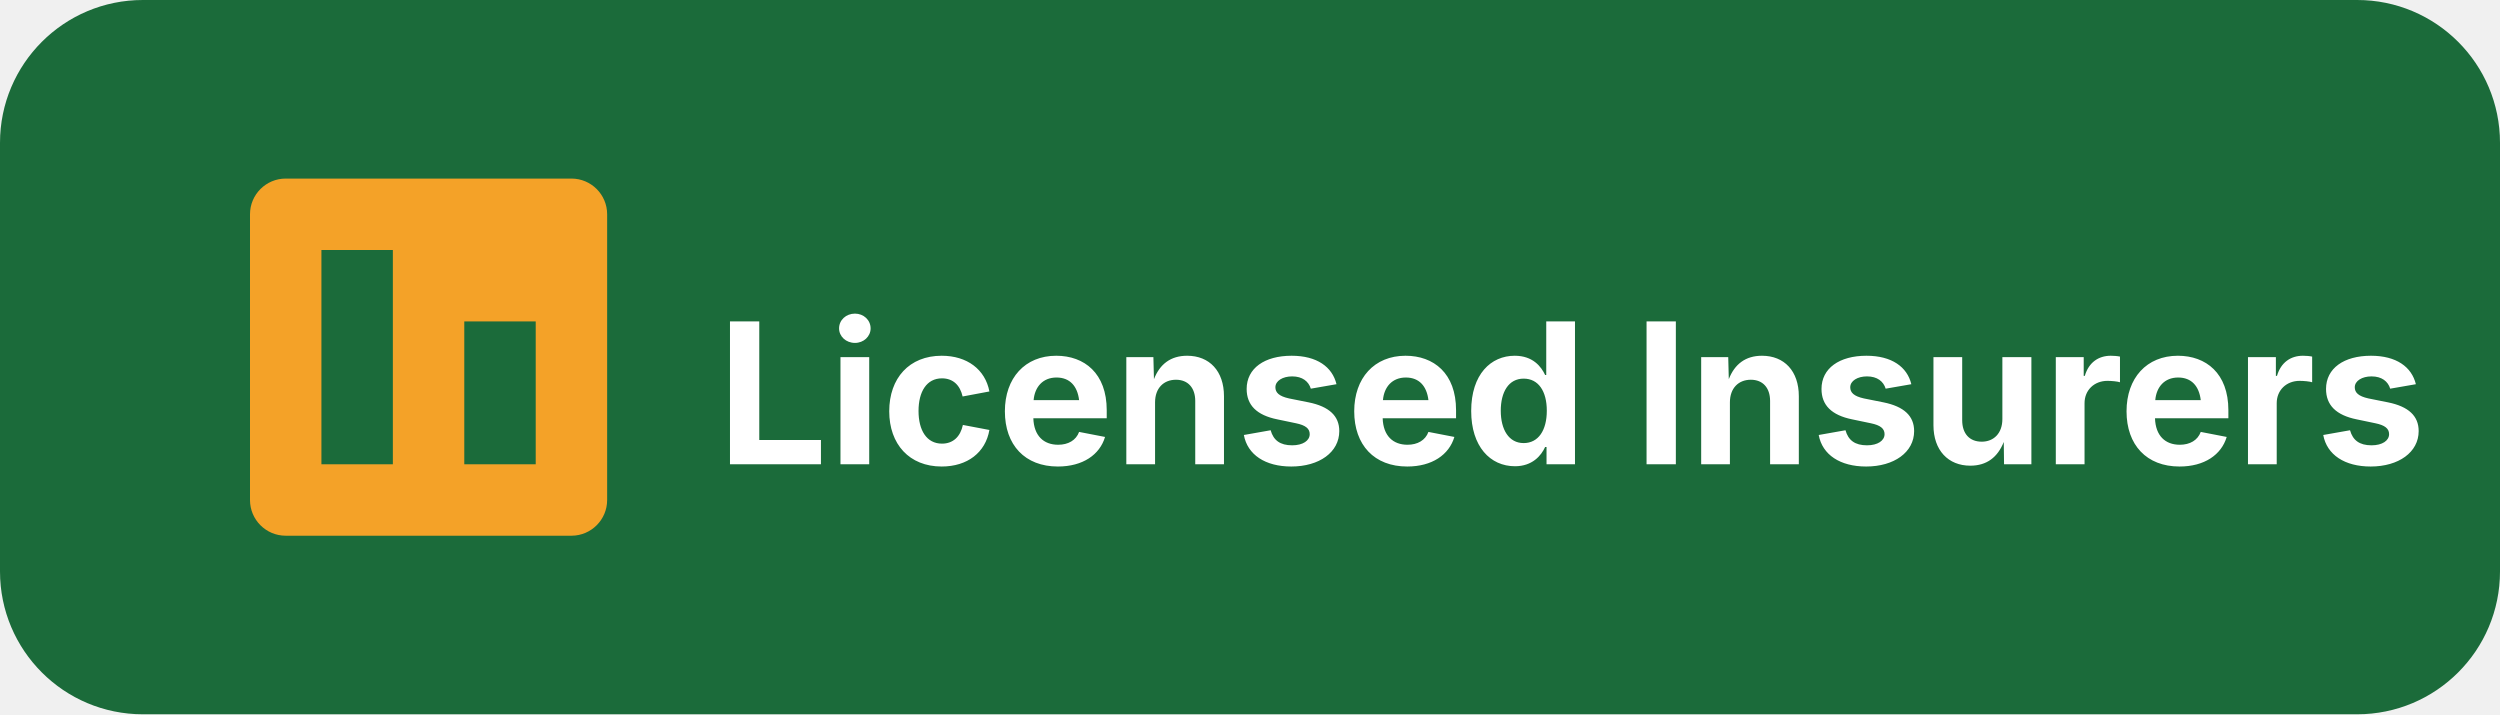
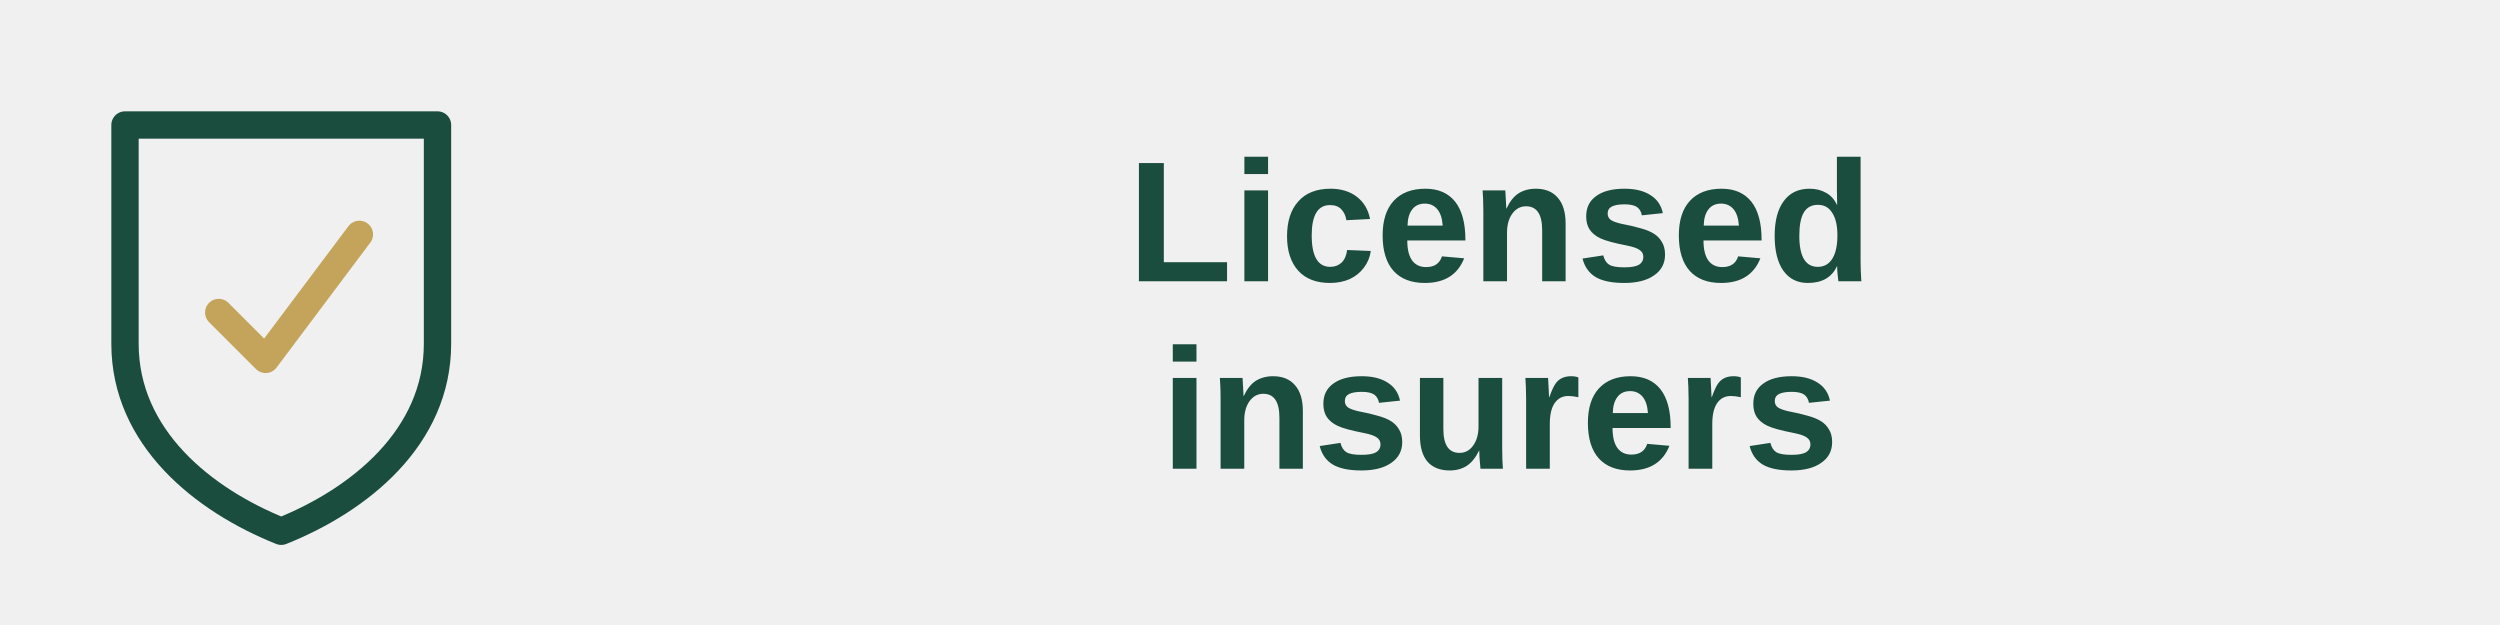
- <svg xmlns="http://www.w3.org/2000/svg" viewBox="0 0 140 40" fill="none">
-   <rect width="140" height="40" rx="8" fill="#1B6B3A" />
-   <rect x="14" y="10" width="20" height="20" rx="2" fill="#F4A228" />
-   <rect x="18" y="14" width="4" height="12" fill="#1B6B3A" />
-   <rect x="26" y="18" width="4" height="8" fill="#1B6B3A" />
-   <text x="88" y="26" text-anchor="middle" fill="#fff" font-family="Inter,system-ui,sans-serif" font-size="11" font-weight="700">Licensed Insurers</text>
+ <svg xmlns="http://www.w3.org/2000/svg" viewBox="0 0 160 40" fill="none" role="img" aria-label="Licensed insurers">
+   <path d="M18 8 L28 8 L28 22 C28 28 23 32 18 34 C13 32 8 28 8 22 L8 8 Z" fill="none" stroke="#1B4D3E" stroke-width="1.75" stroke-linejoin="round" />
+   <path d="M14 20 L17 23 L23 15" fill="none" stroke="#C4A35A" stroke-width="1.75" stroke-linecap="round" stroke-linejoin="round" />
+   <text x="96" y="18" text-anchor="middle" fill="#1B4D3E" font-family="Arial, Helvetica, sans-serif" font-size="11" font-weight="700">Licensed</text>
+   <text x="96" y="30" text-anchor="middle" fill="#1B4D3E" font-family="Arial, Helvetica, sans-serif" font-size="11" font-weight="700">insurers</text>
</svg>
